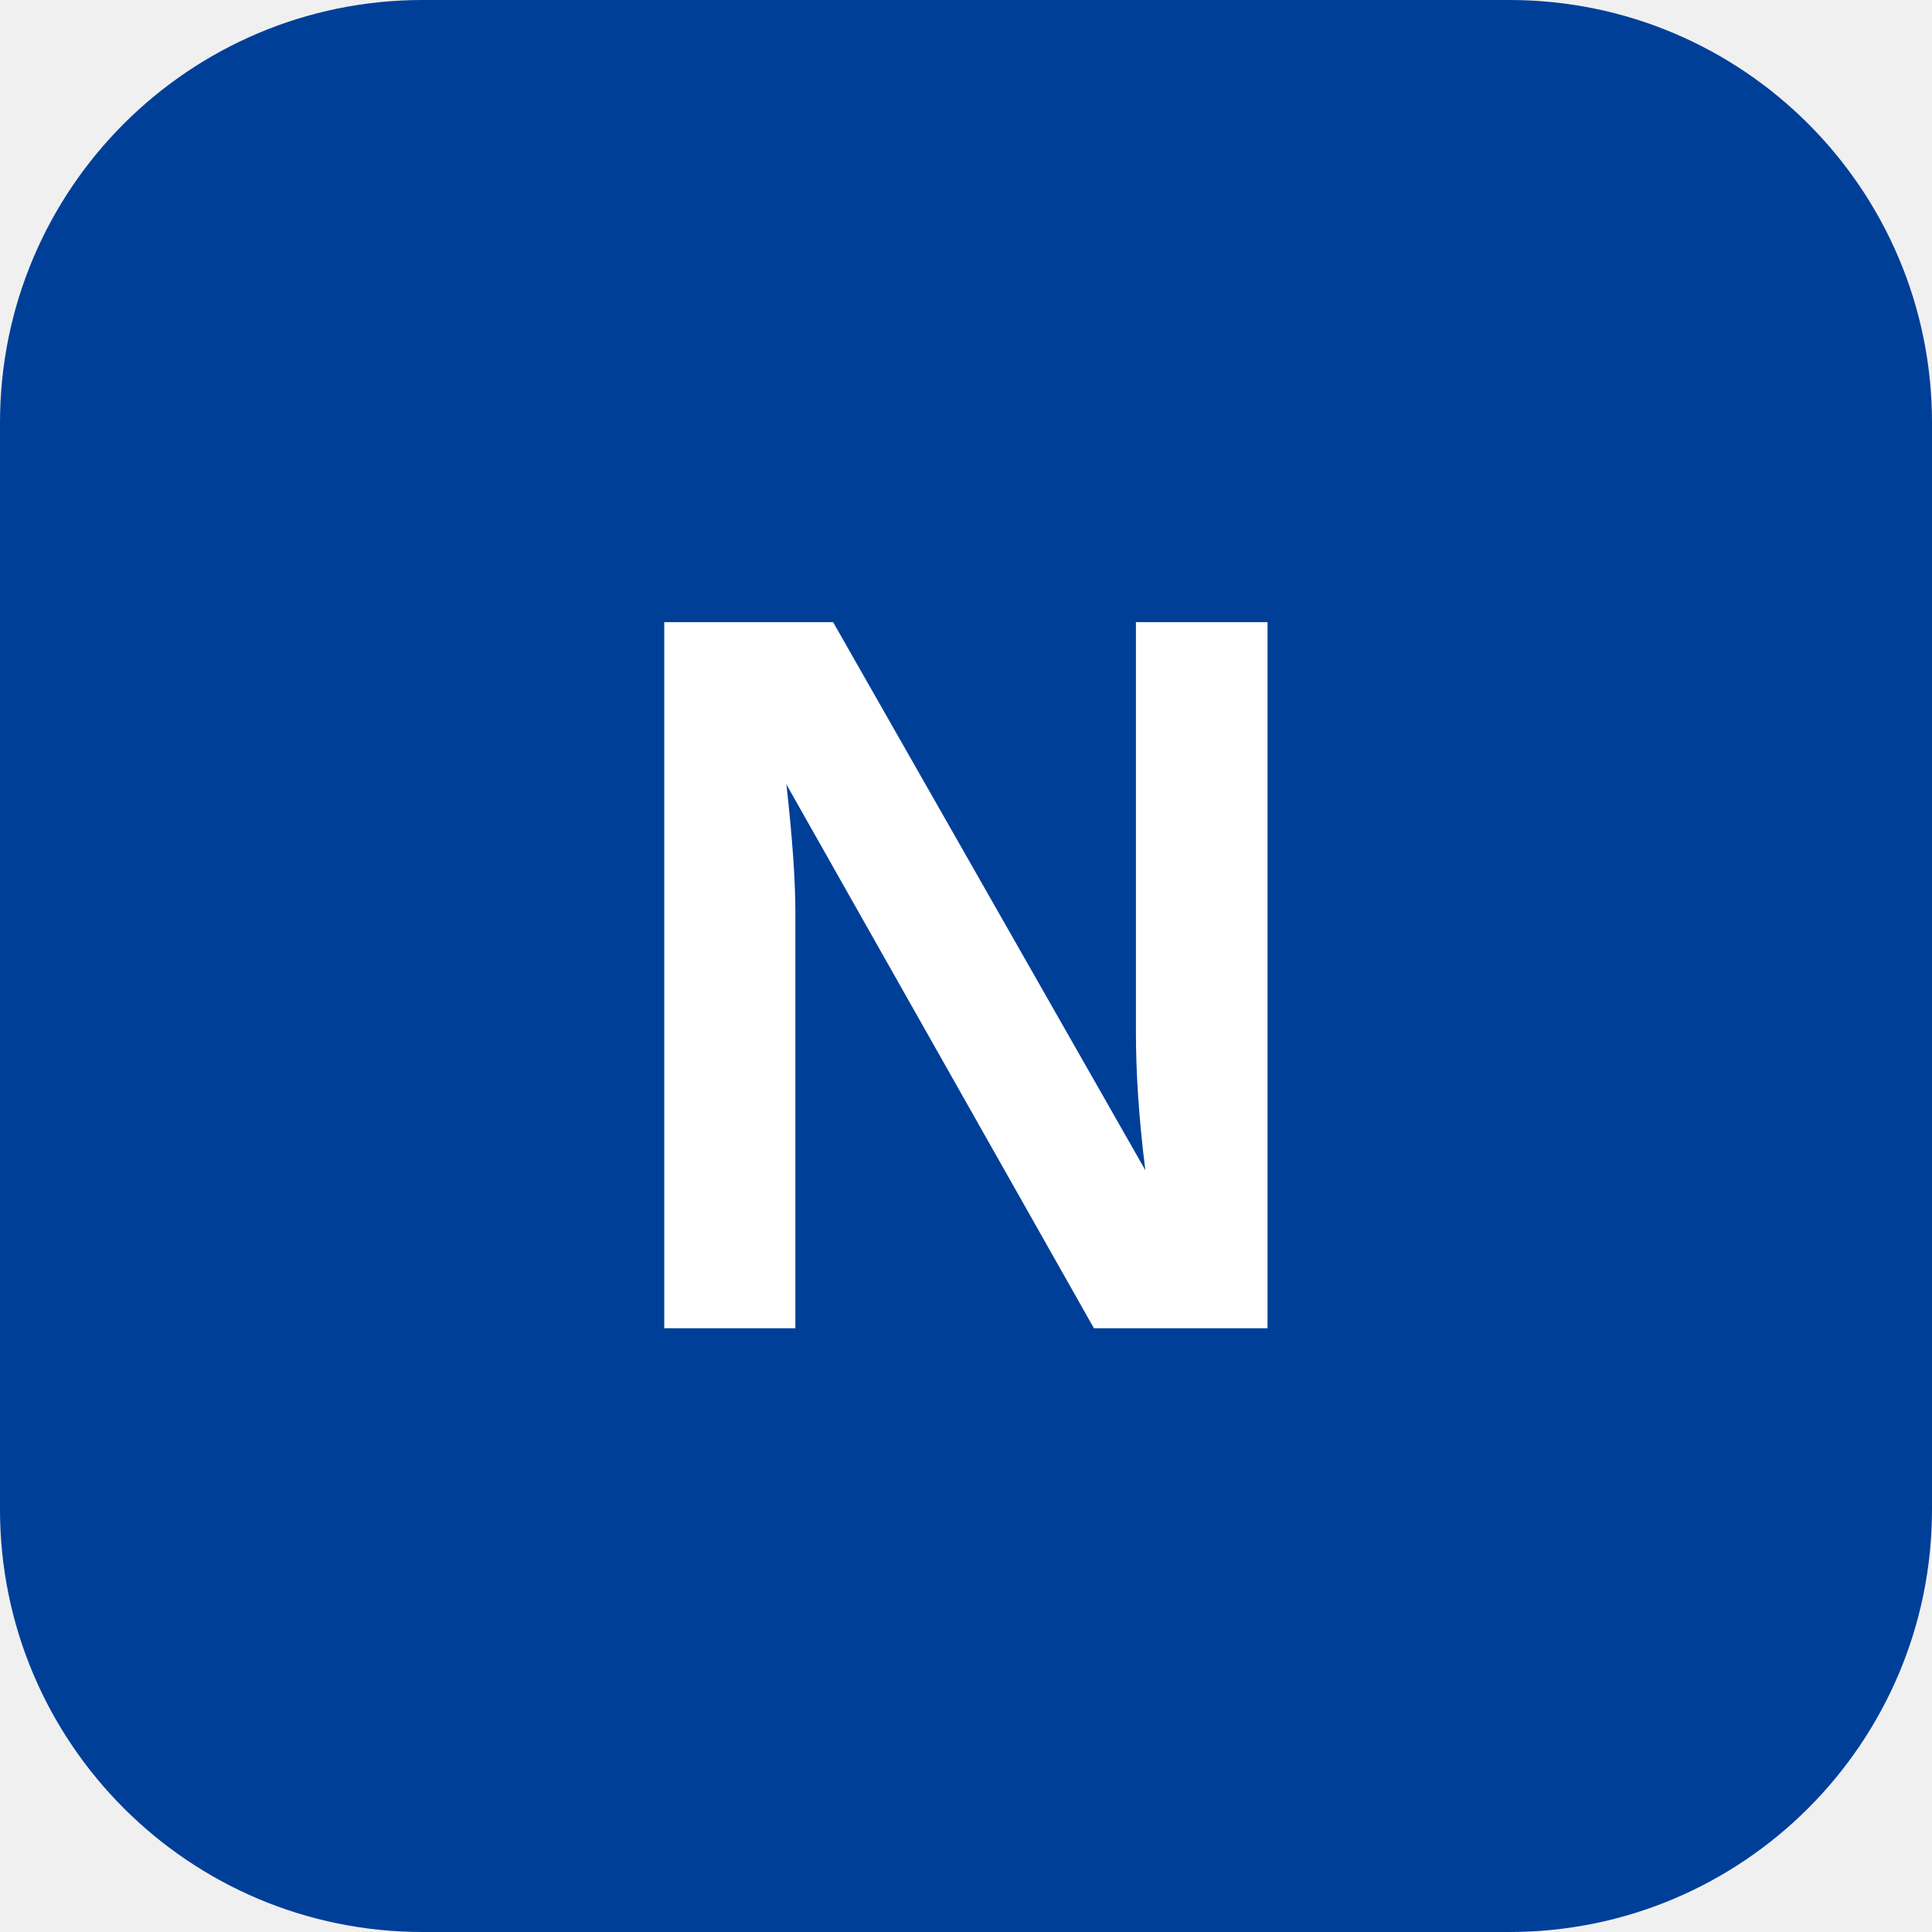
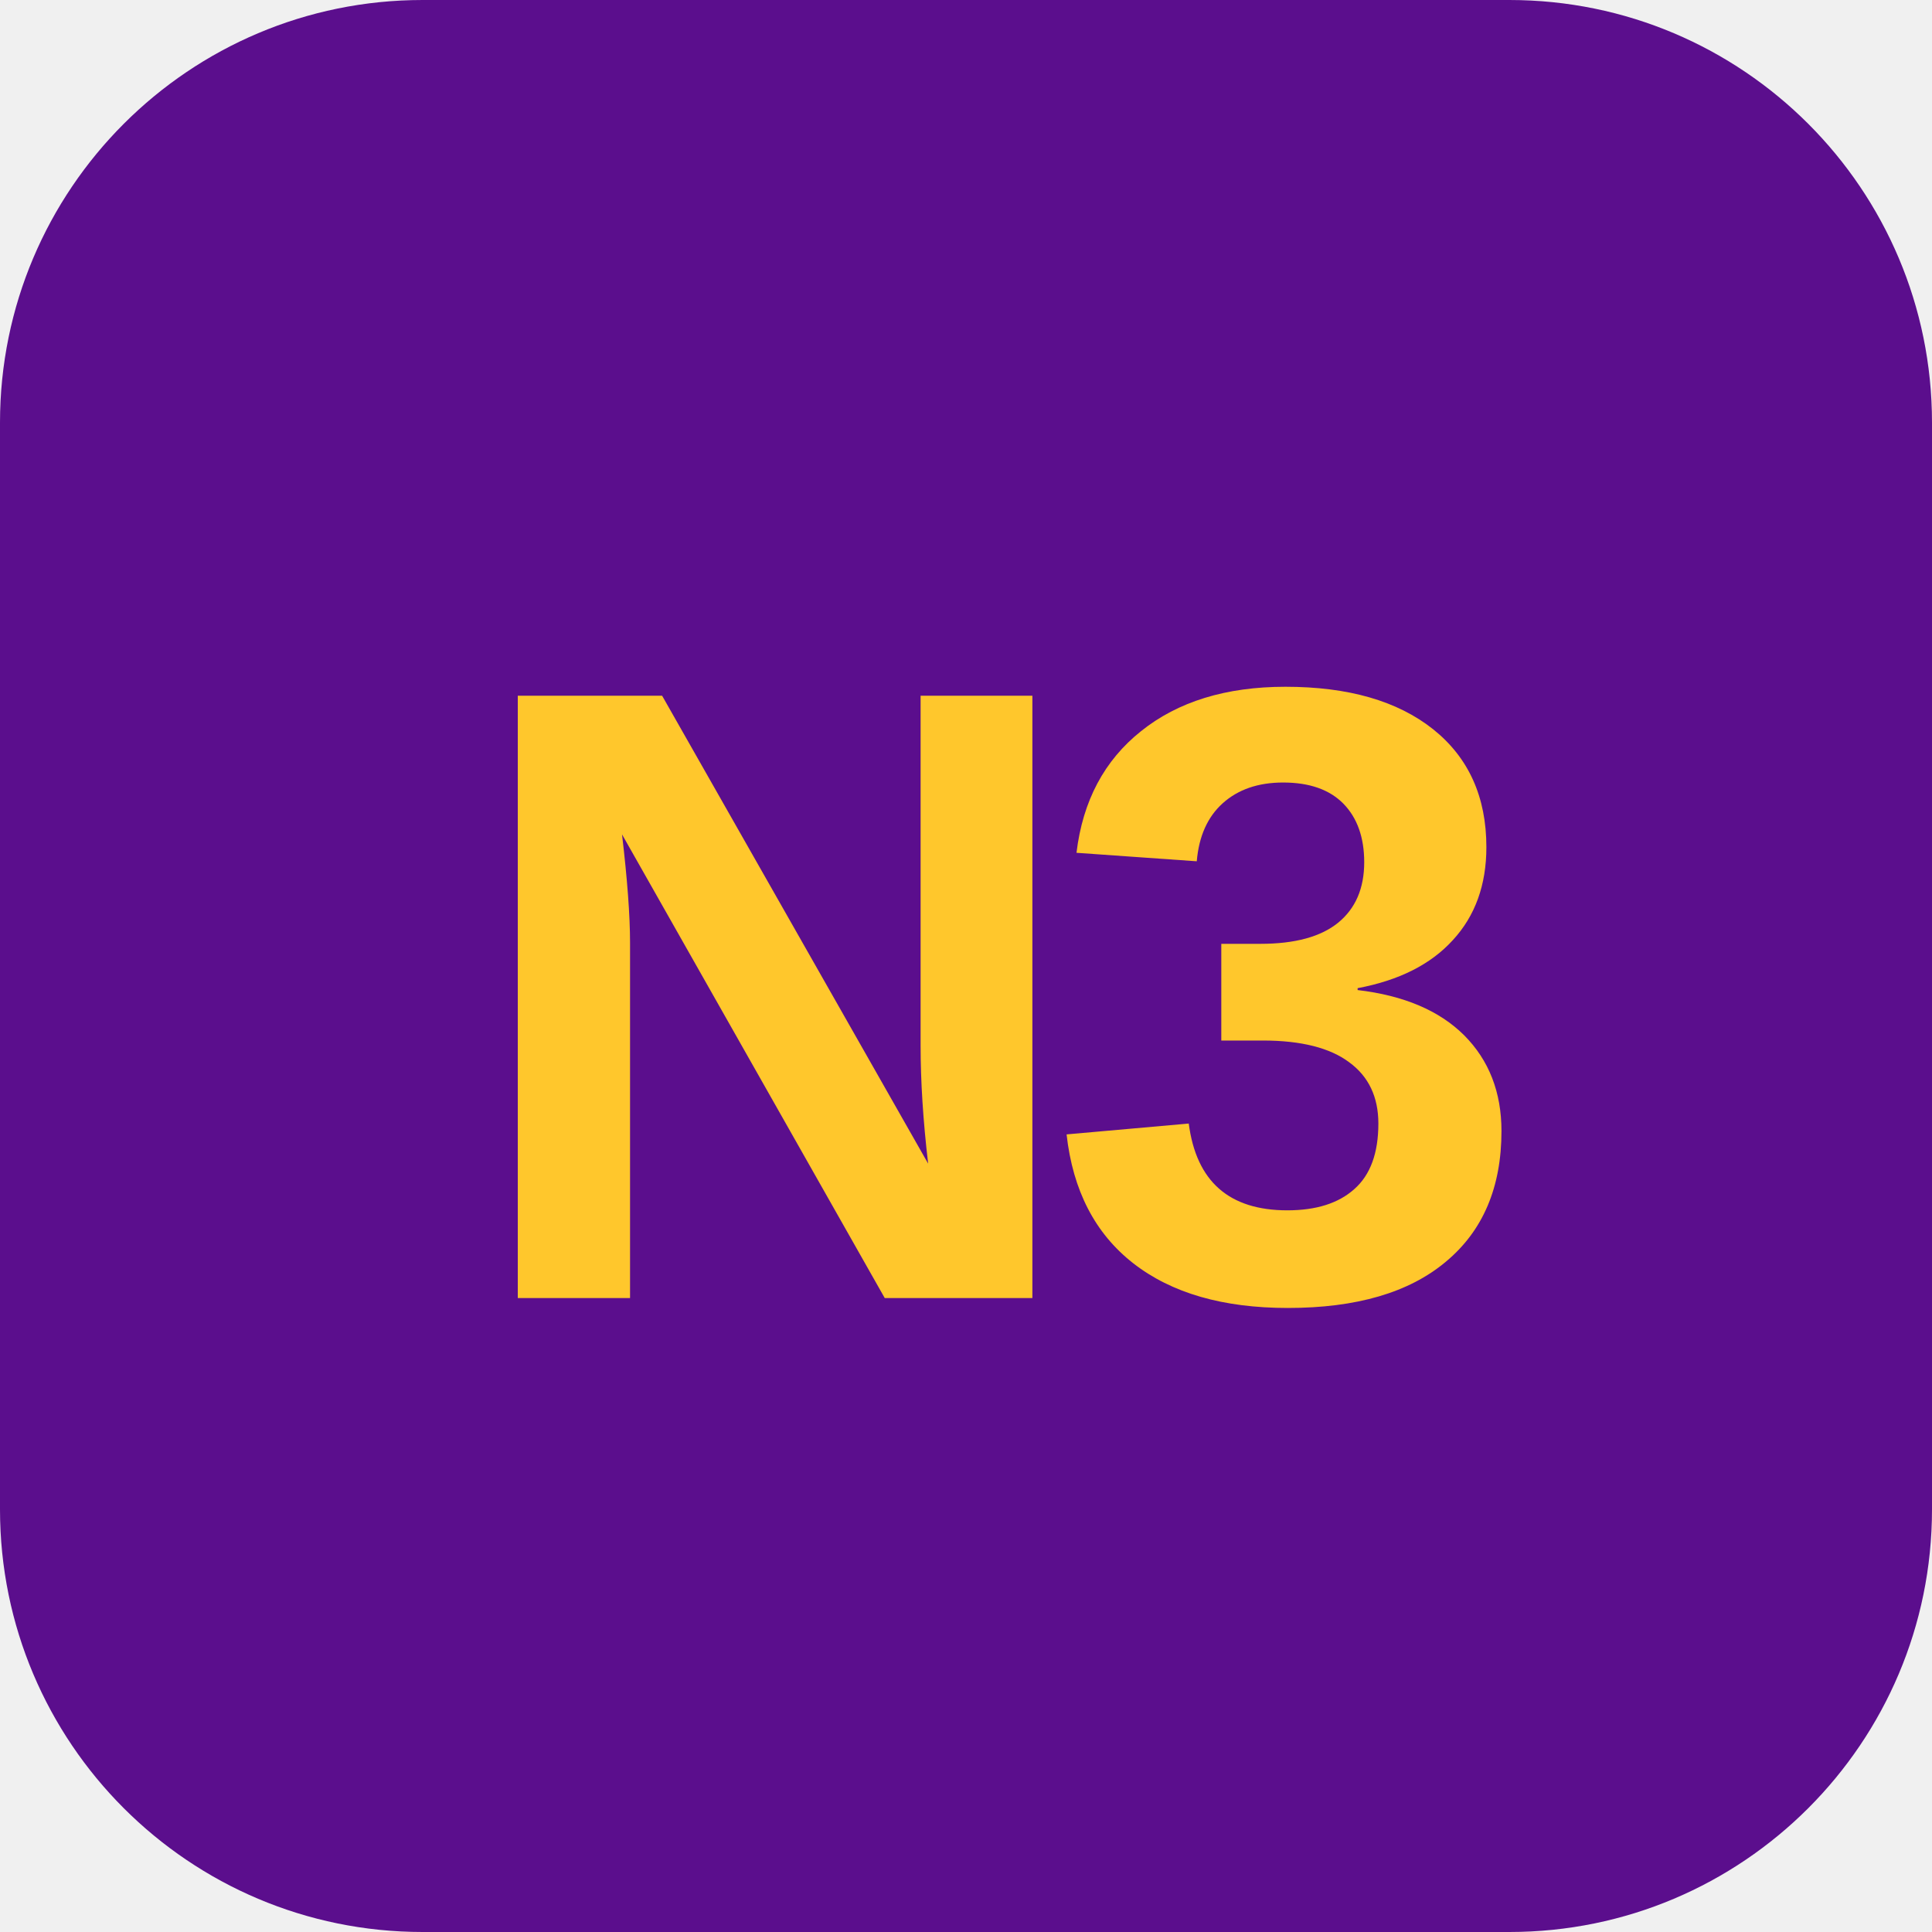
<svg xmlns="http://www.w3.org/2000/svg" viewBox="0 0 64 64">
-   <rect width="64" height="64" rx="14" fill="#003F98" />
-   <text x="32" y="44" font-family="Arial, Helvetica, sans-serif" font-size="34" font-weight="700" fill="#ffffff" text-anchor="middle">N</text>
+   <rect width="64" height="64" rx="14" fill="#5B0E8D" />
+   <text x="33" y="43" font-family="Arial, Helvetica, sans-serif" font-size="29" font-weight="700" letter-spacing="-1.5" fill="#FFC72C" text-anchor="middle">N3</text>
</svg>
